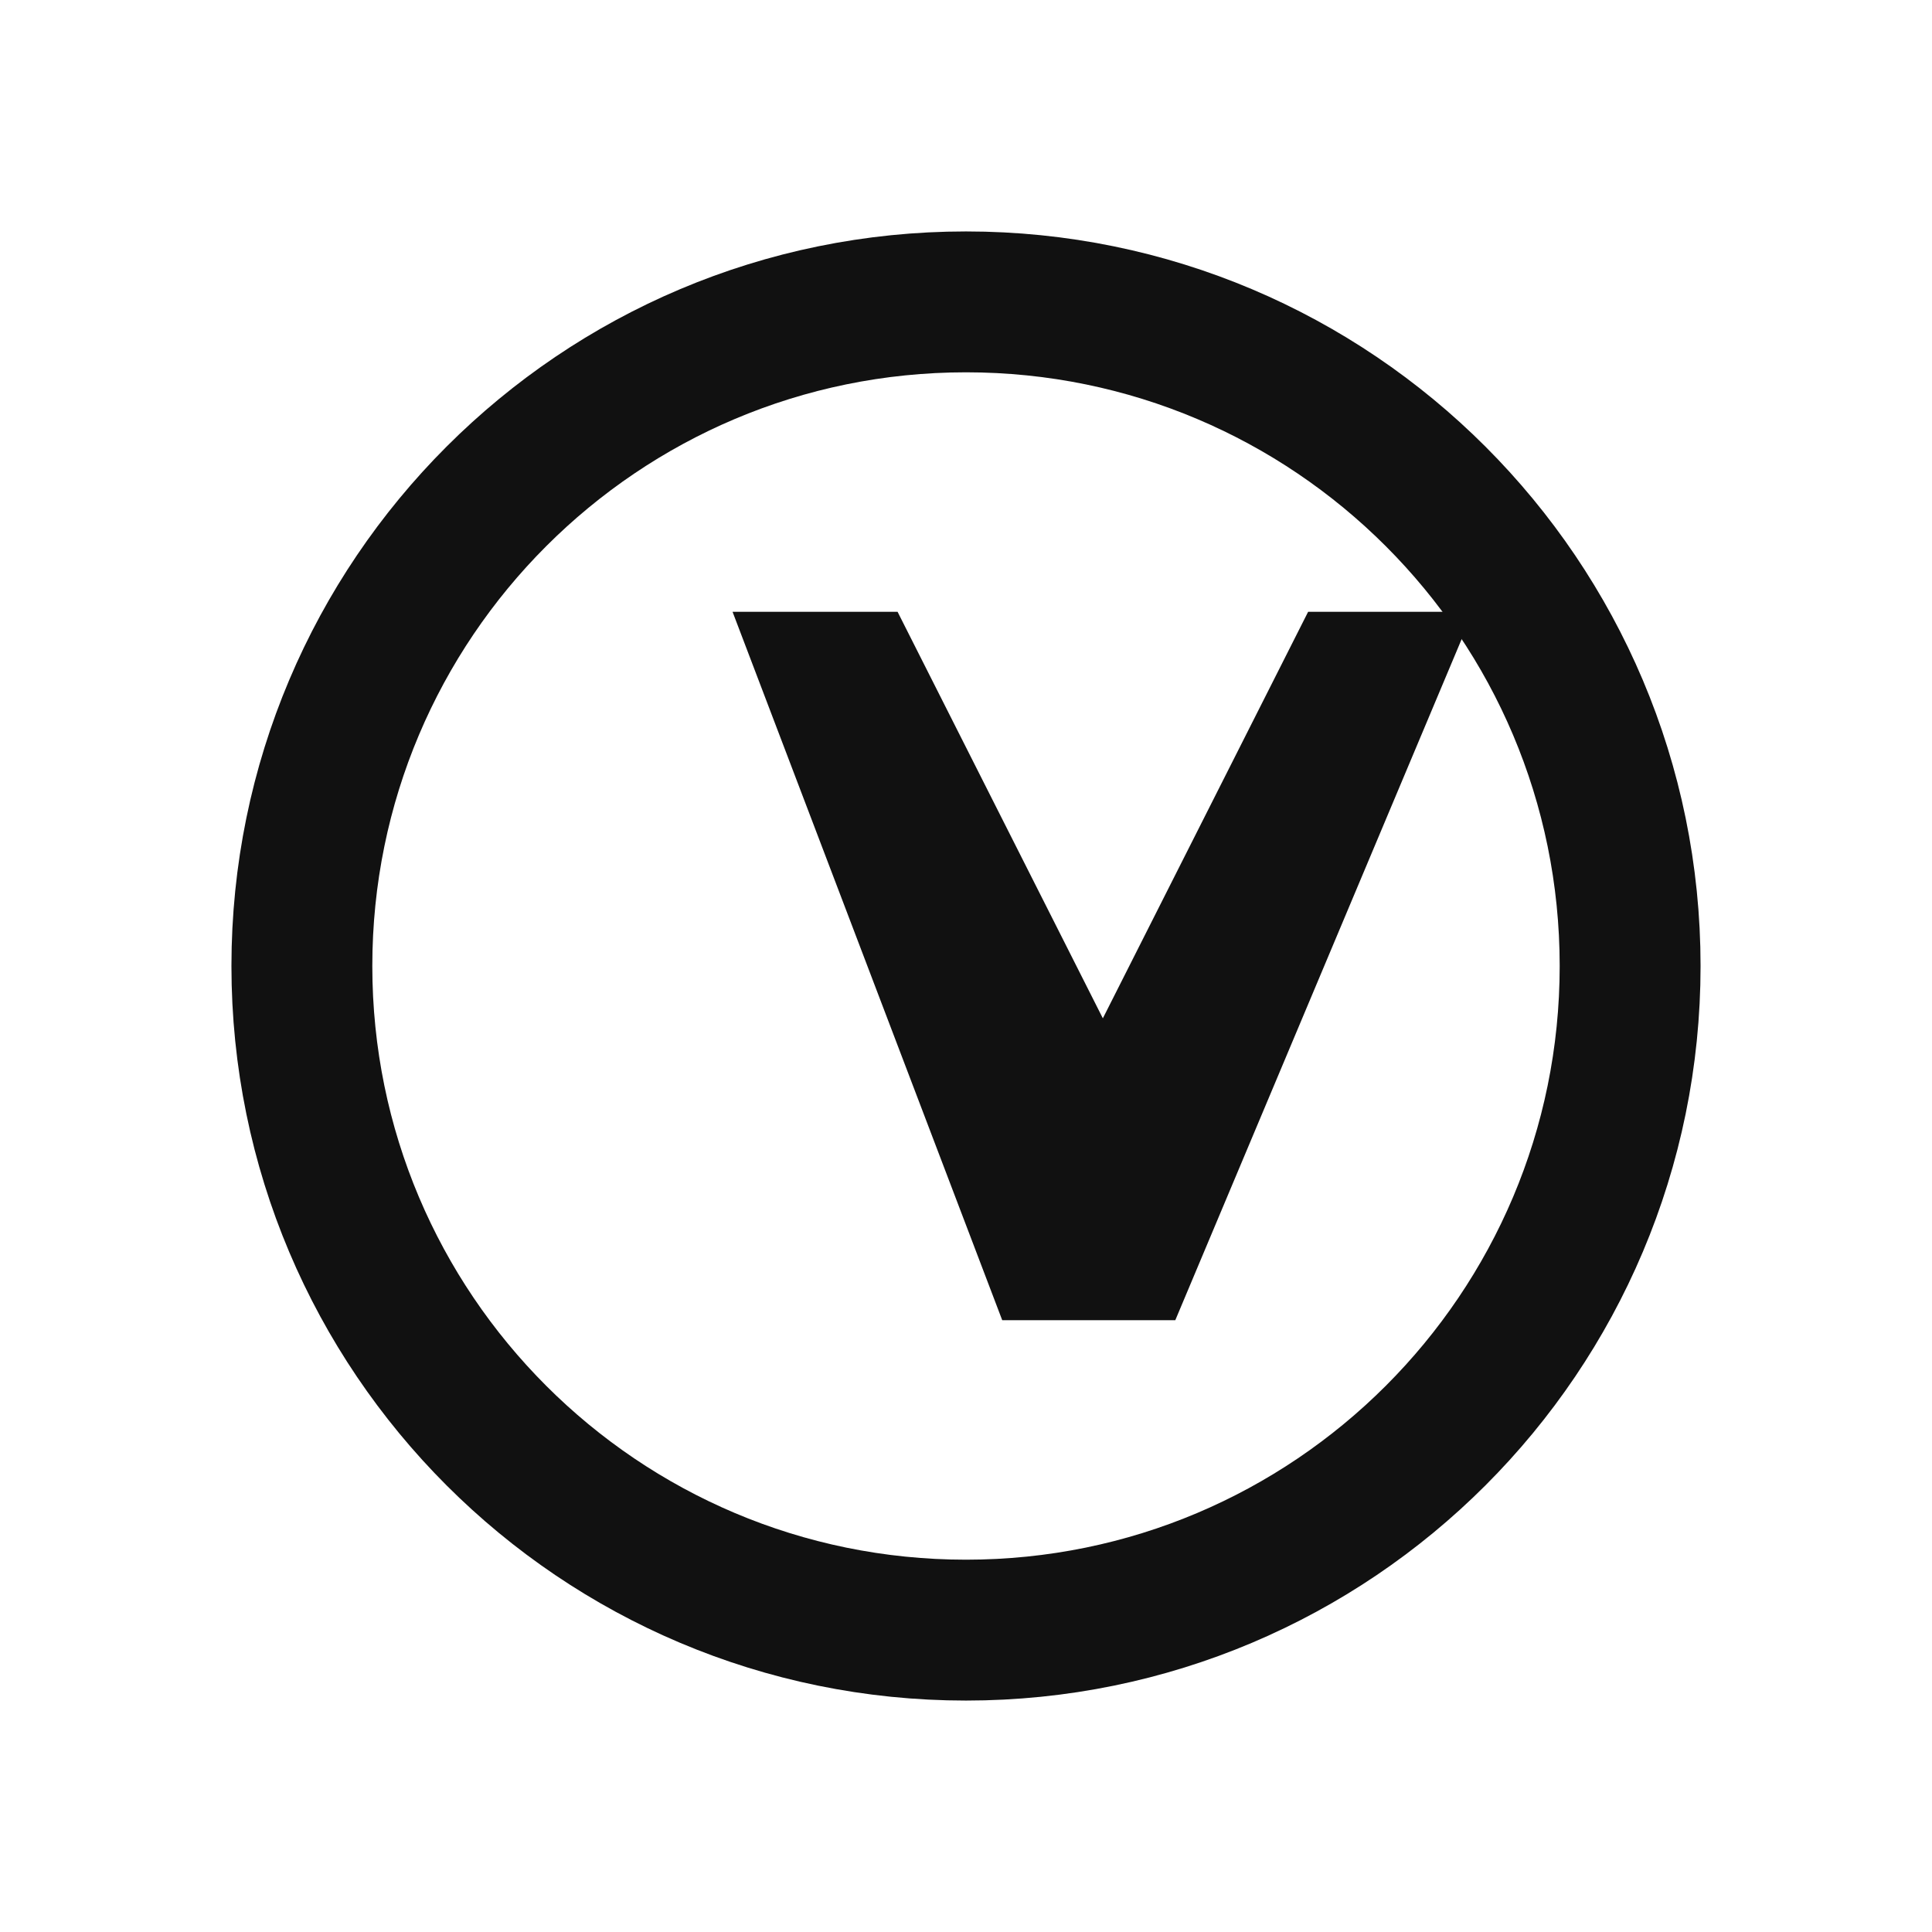
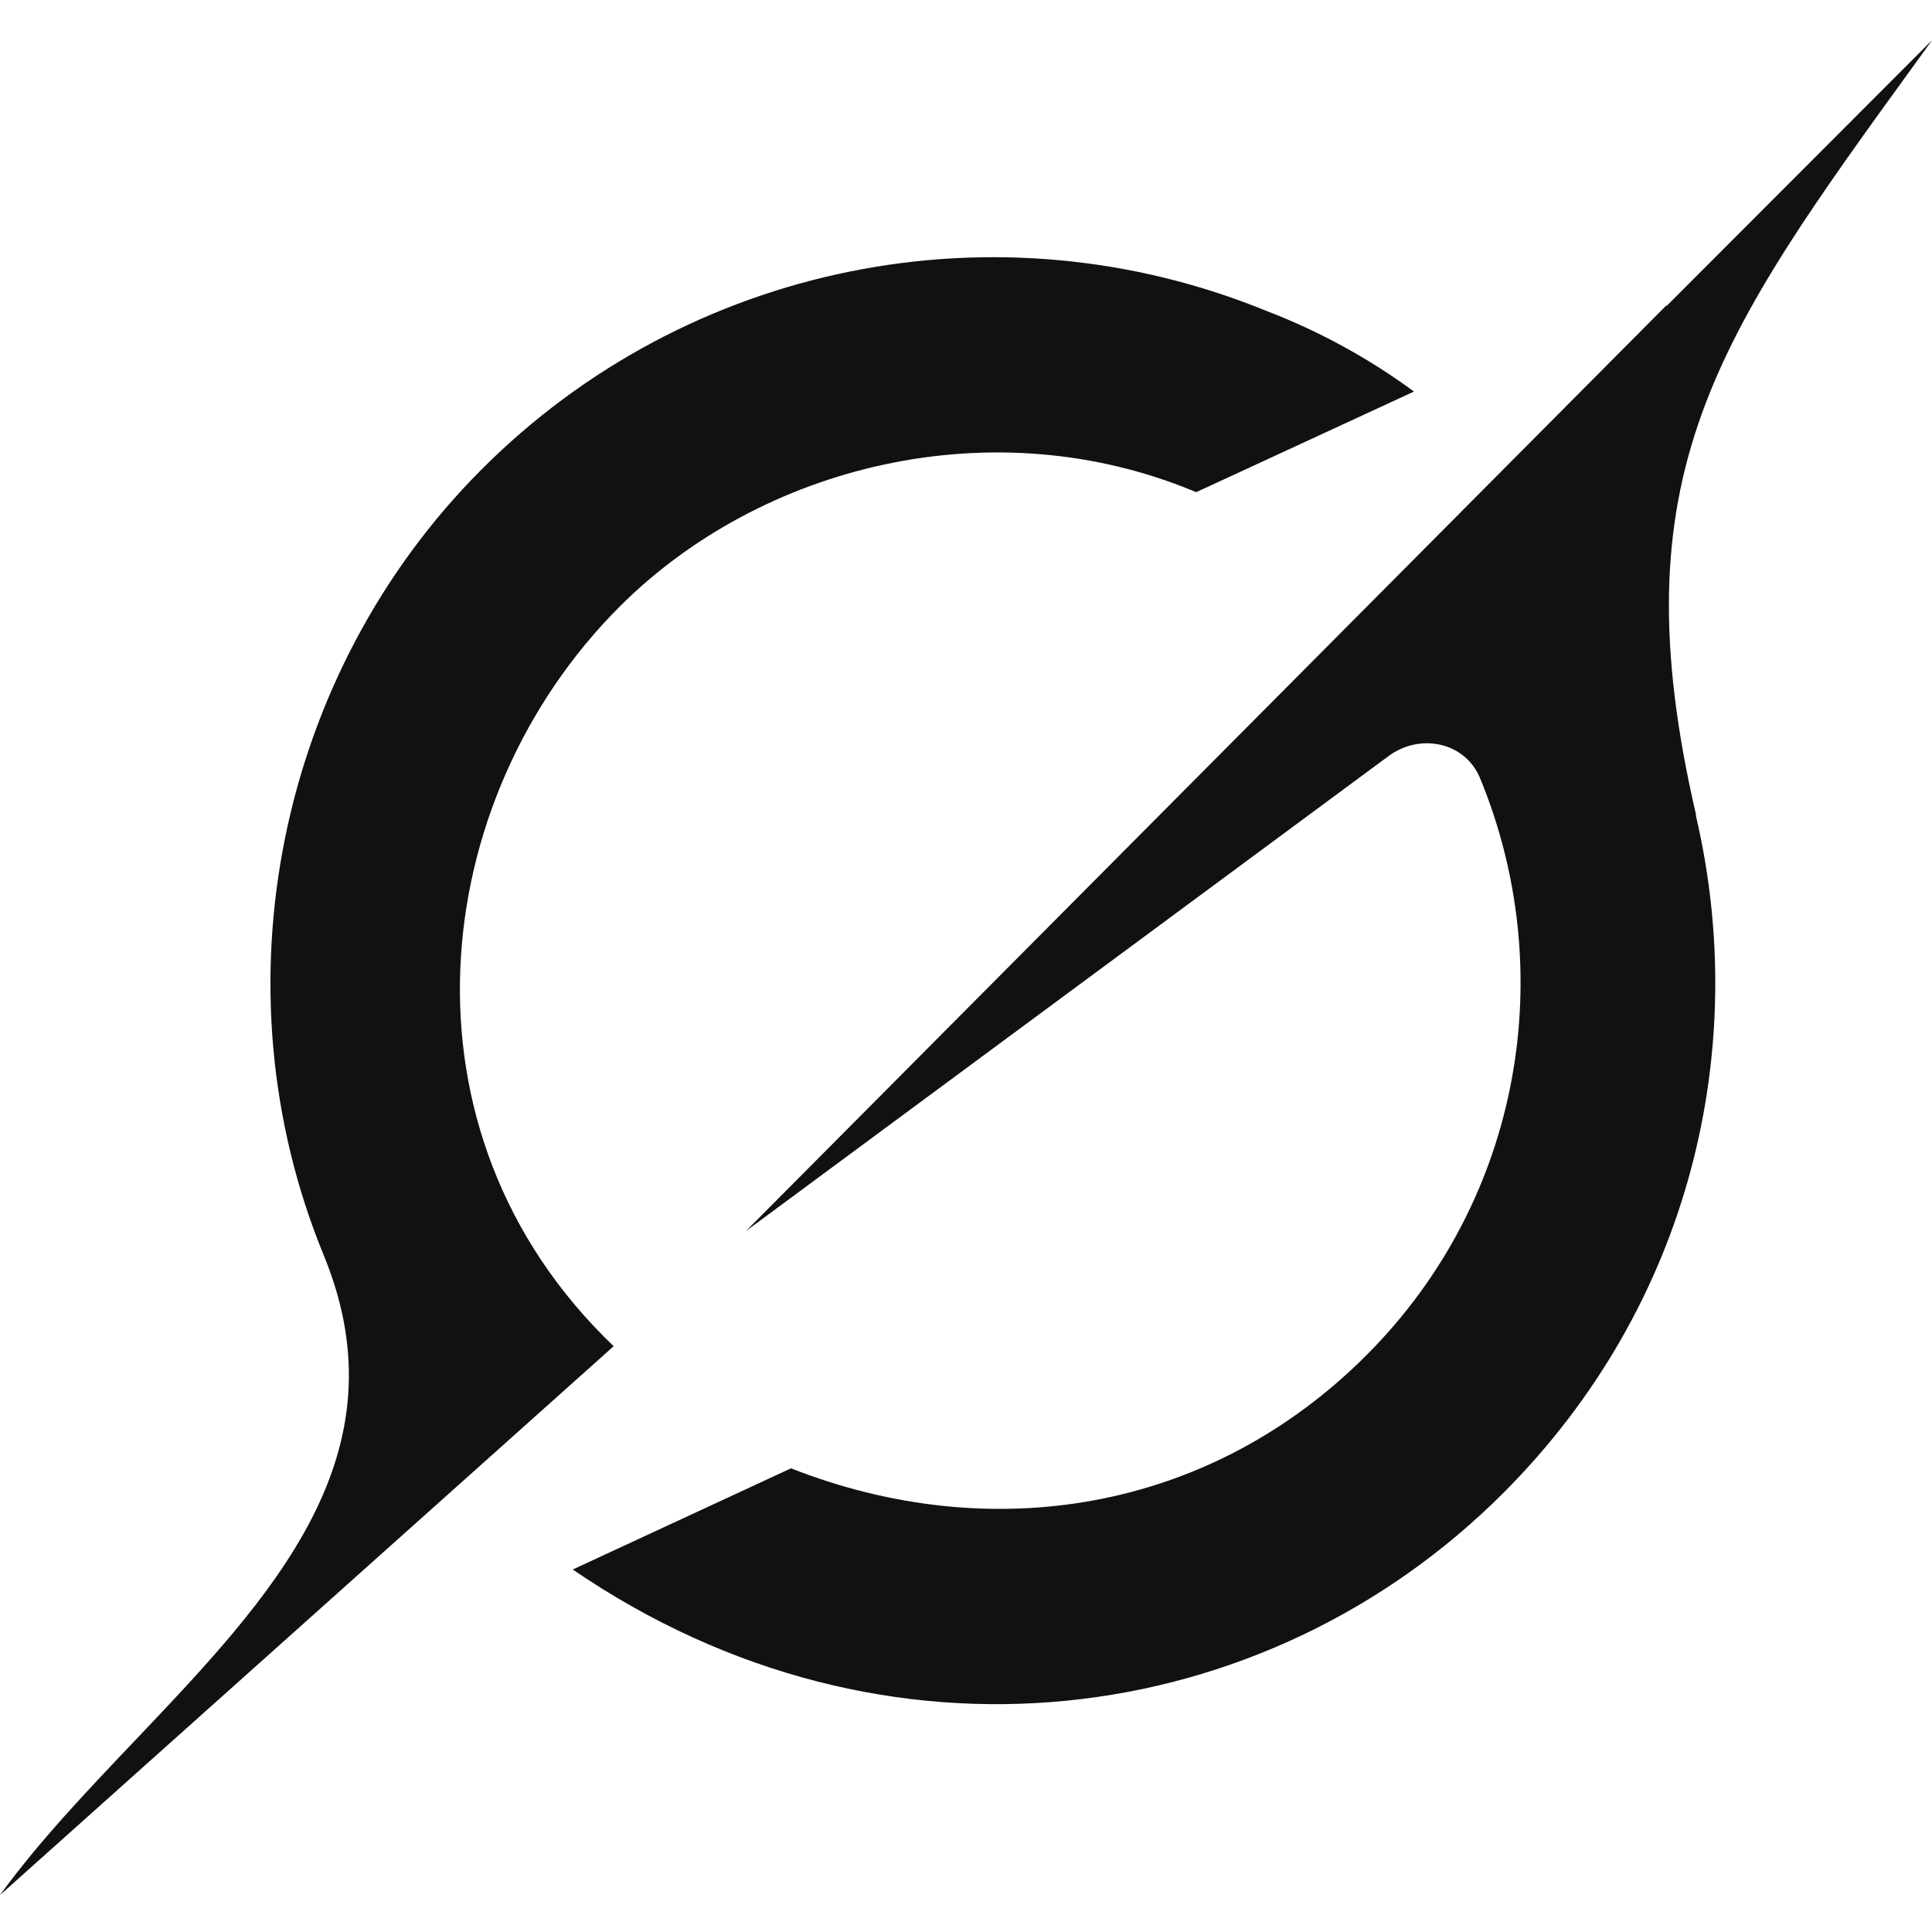
<svg xmlns="http://www.w3.org/2000/svg" width="24" height="24" viewBox="0 0 24 24" fill="none">
-   <circle cx="12" cy="12" r="8.25" stroke="#111111" stroke-width="1.75" fill="none" />
-   <path fill="#111111" d="M9.1 7.6h2.05l2.55 5.05 2.55-5.05H18.3l-3.7 8.8h-2.15L9.1 7.6z" />
+   <path fill="#111111" fill-rule="evenodd" d="M9.27 15.29l7.978-5.897c.391-.29.95-.177 1.137.272.98 2.369.542 5.215-1.41 7.169-1.951 1.954-4.667 2.382-7.149 1.406l-2.711 1.257c3.889 2.661 8.611 2.003 11.562-.953 2.341-2.344 3.066-5.539 2.388-8.42l.006.007c-.983-4.232.242-5.924 2.75-9.383.06-.082.12-.164.179-.248l-3.301 3.305v-.01L9.267 15.292M7.623 16.723c-2.792-2.67-2.31-6.801.071-9.184 1.761-1.763 4.647-2.483 7.166-1.425l2.705-1.25a7.808 7.808 0 00-1.829-1A8.975 8.975 0 005.984 5.83c-2.533 2.536-3.33 6.436-1.962 9.764 1.022 2.487-.653 4.246-2.34 6.022-.599.63-1.199 1.259-1.682 1.925l7.62-6.815" />
</svg>
